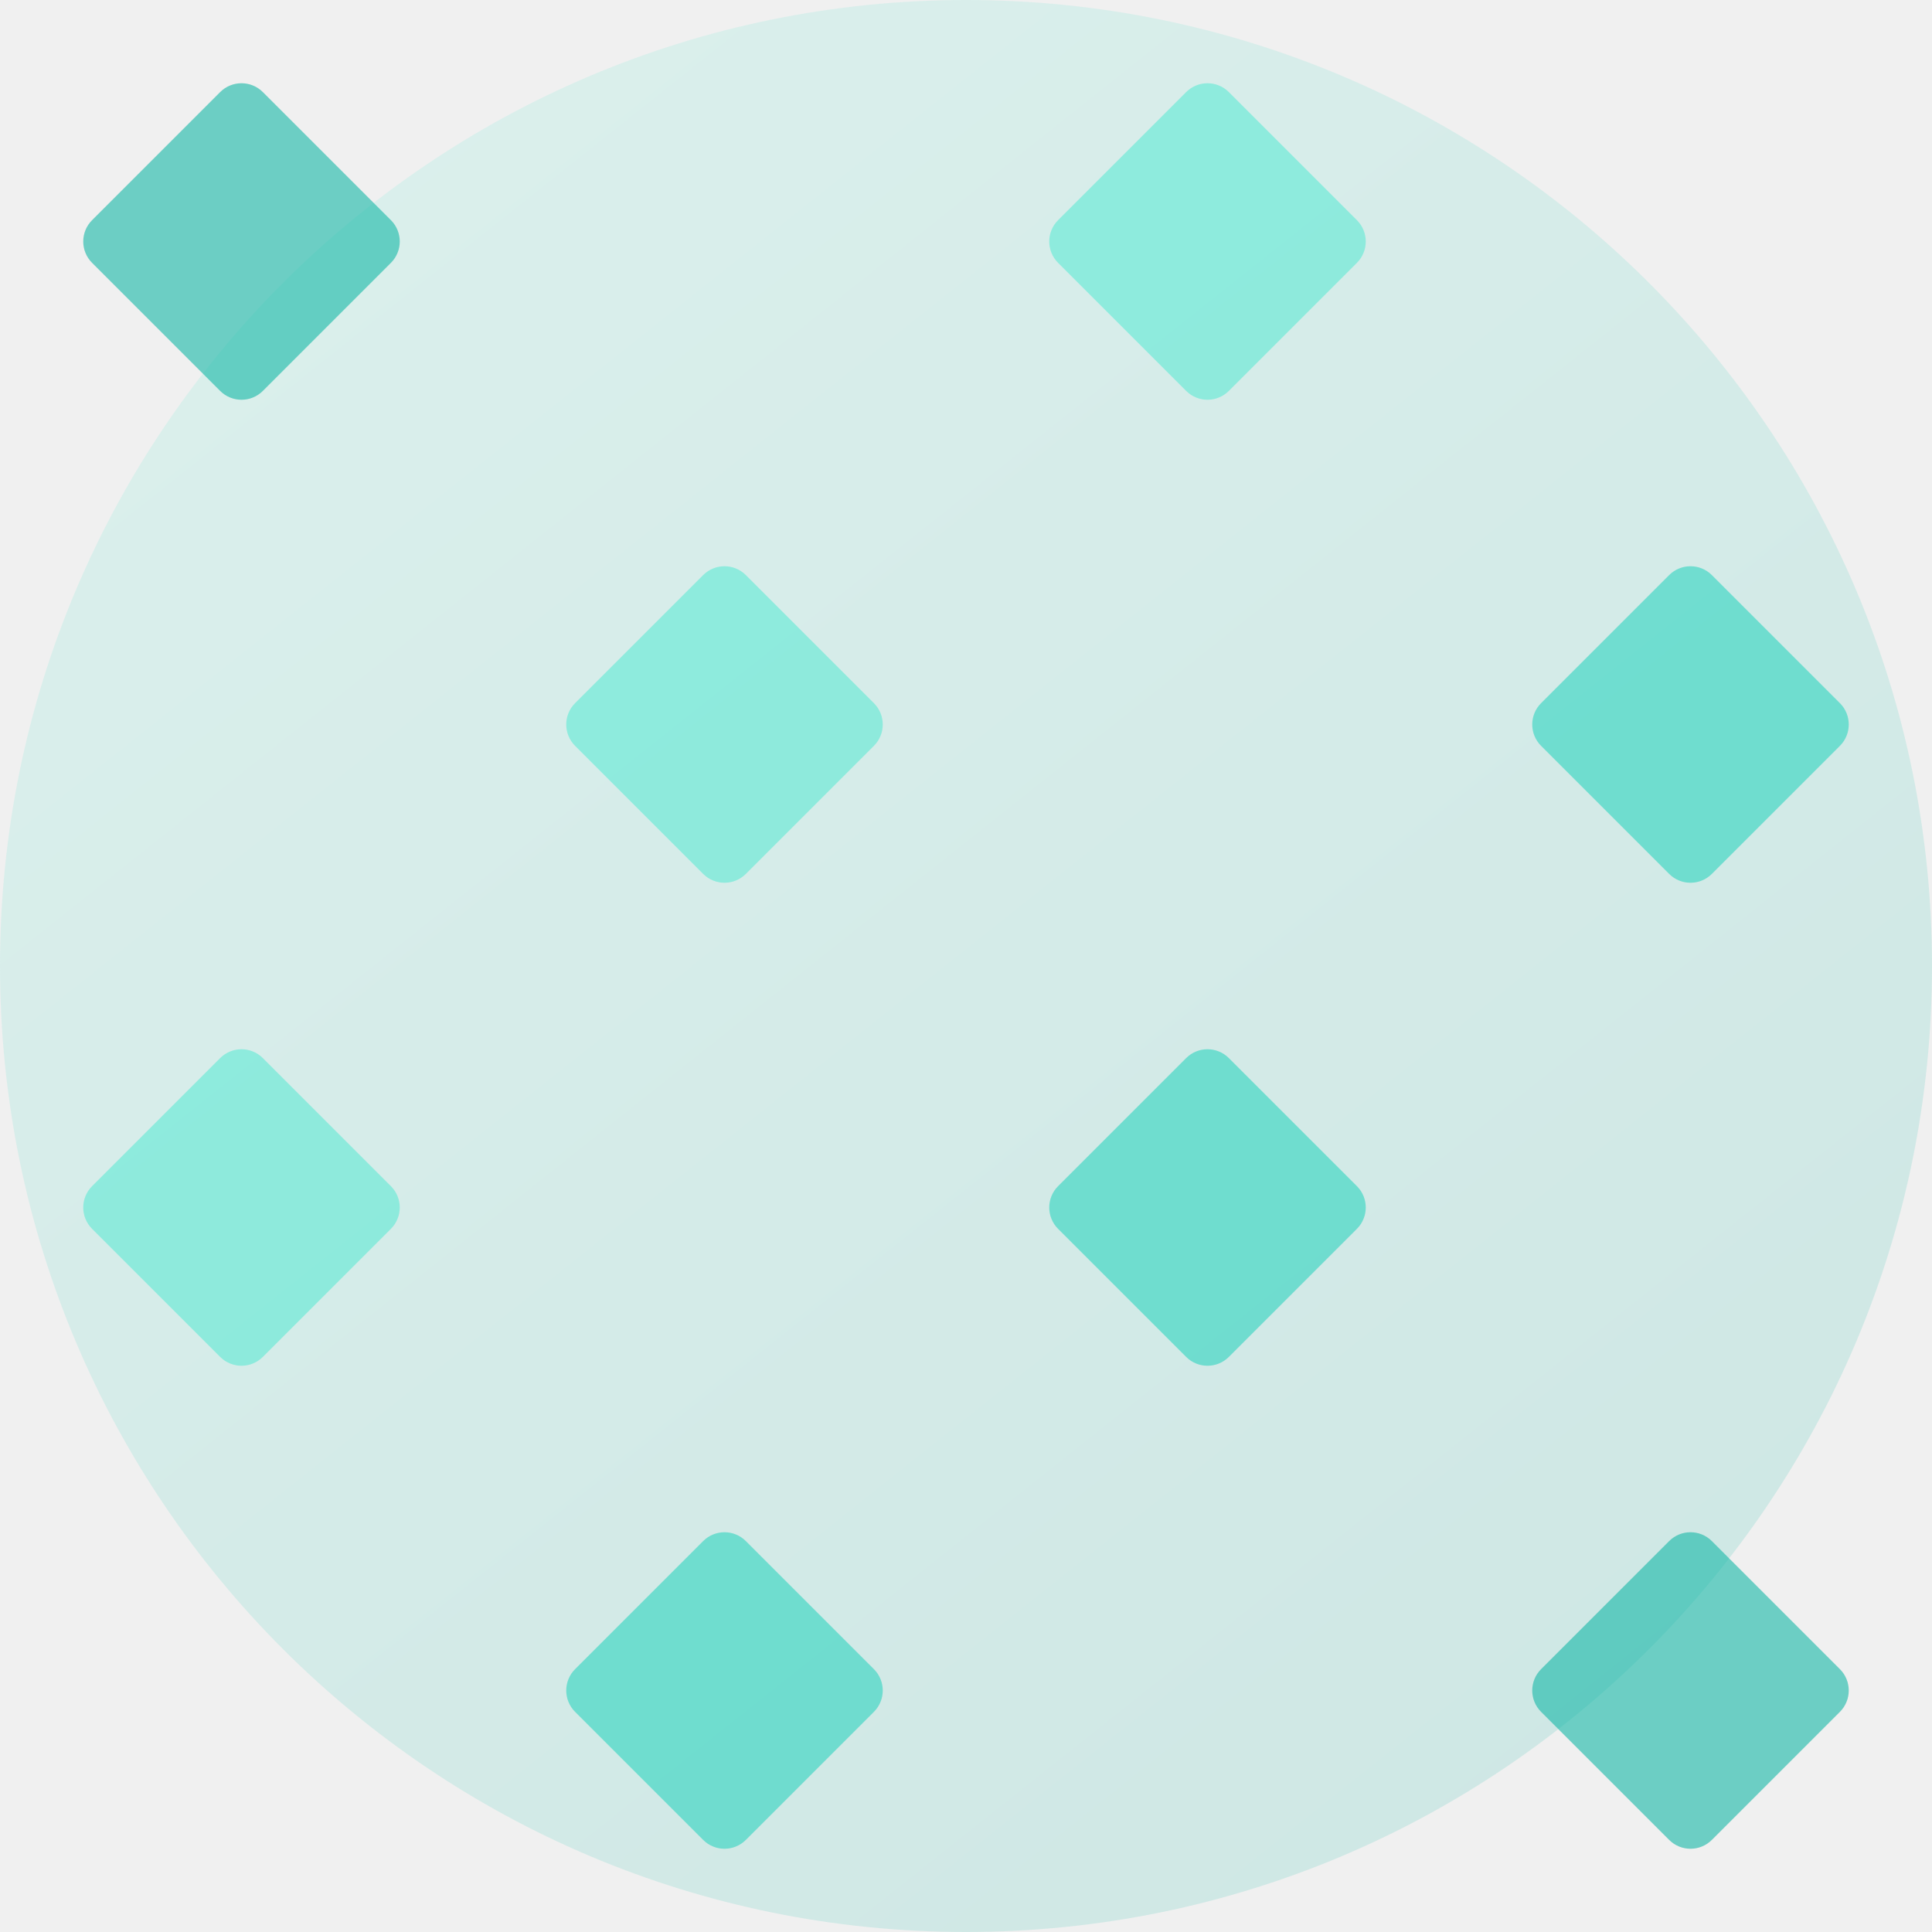
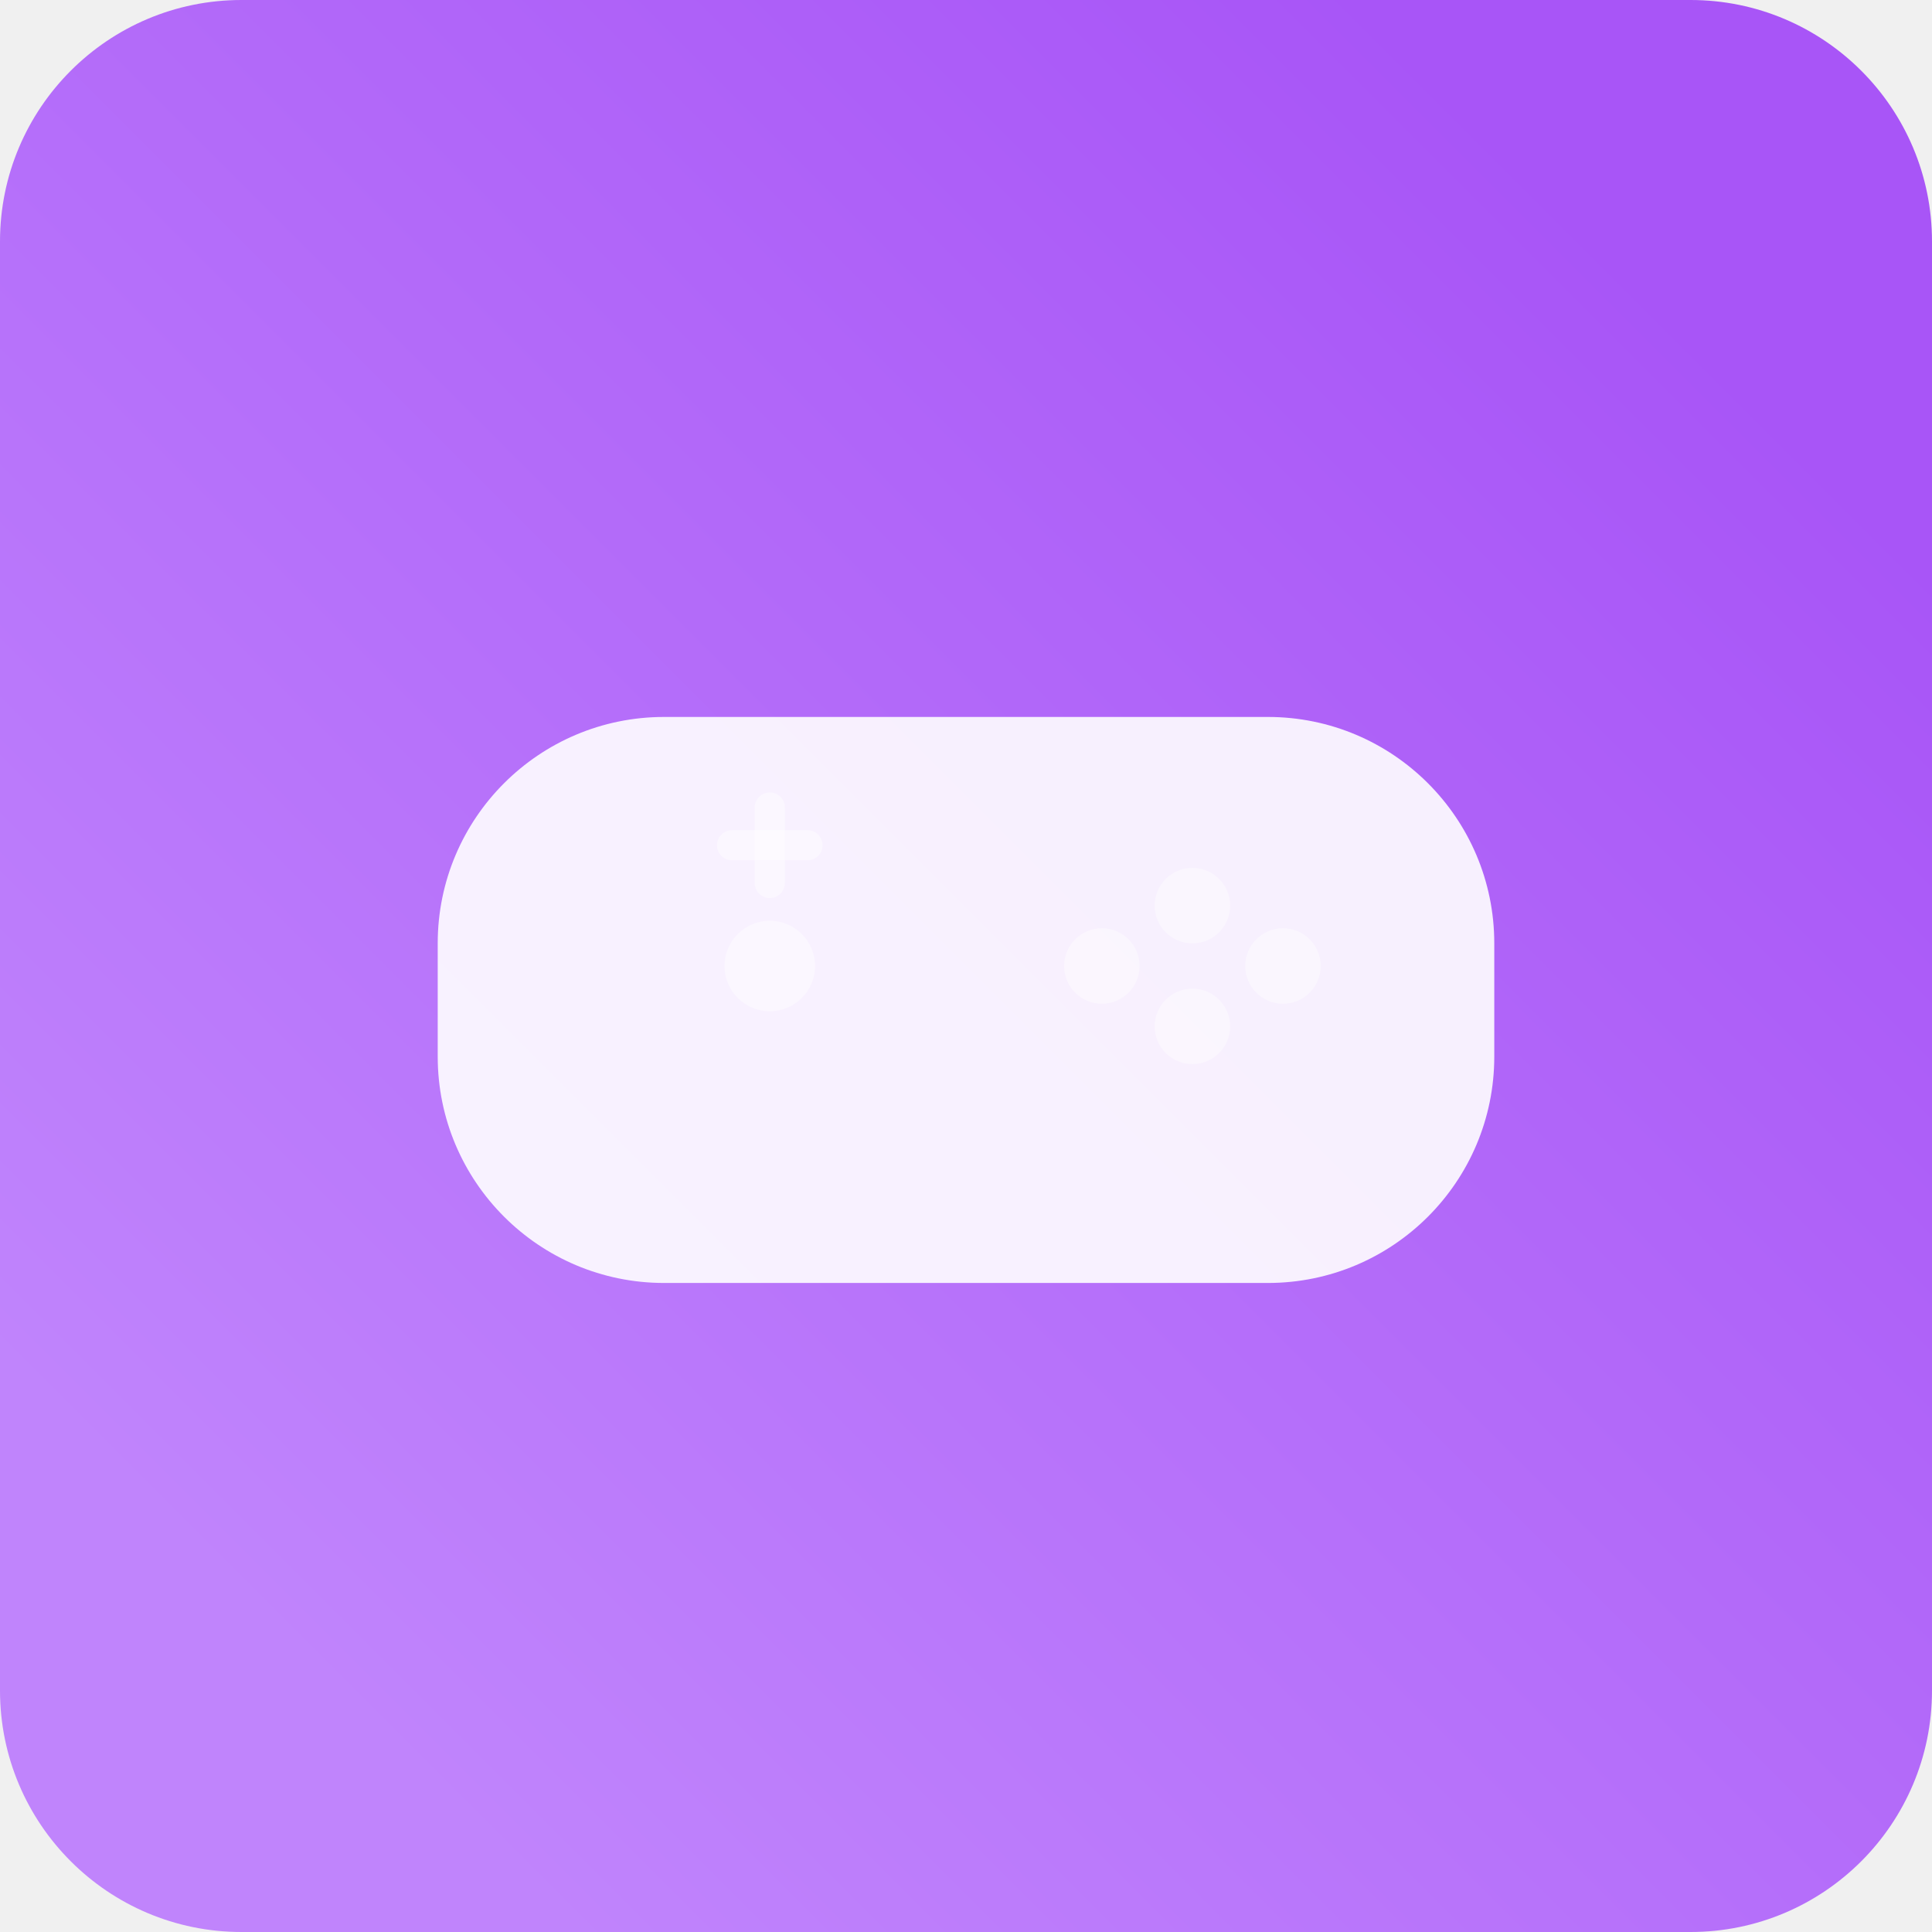
<svg xmlns="http://www.w3.org/2000/svg" width="256" height="256" viewBox="0 0 256 256">
  <defs>
-     <linearGradient id="bg" x1="81%" y1="89%" x2="19%" y2="11%">
-       <stop offset="0%" stop-color="#14B8A6" />
-       <stop offset="100%" stop-color="#5EEAD4" />
+     <linearGradient id="bg" x1="85%" y1="15%" x2="15%" y2="85%">
+       <stop offset="0%" stop-color="#a855f7" />
+       <stop offset="100%" stop-color="#c084fc" />
    </linearGradient>
  </defs>
-   <rect width="256" height="256" rx="128" fill="url(#bg)" opacity="0.15" />
-   <rect x="16" y="16" width="32" height="32" rx="4" fill="#14B8A6" opacity="0.6" transform="rotate(45 32 32)" />
-   <rect x="144" y="16" width="32" height="32" rx="4" fill="#5EEAD4" opacity="0.6" transform="rotate(45 160 32)" />
-   <rect x="80" y="80" width="32" height="32" rx="4" fill="#5EEAD4" opacity="0.6" transform="rotate(45 96 96)" />
-   <rect x="208" y="80" width="32" height="32" rx="4" fill="#2DD4BF" opacity="0.6" transform="rotate(45 224 96)" />
-   <rect x="16" y="144" width="32" height="32" rx="4" fill="#5EEAD4" opacity="0.6" transform="rotate(45 32 160)" />
-   <rect x="144" y="144" width="32" height="32" rx="4" fill="#2DD4BF" opacity="0.6" transform="rotate(45 160 160)" />
-   <rect x="80" y="208" width="32" height="32" rx="4" fill="#2DD4BF" opacity="0.6" transform="rotate(45 96 224)" />
-   <rect x="208" y="208" width="32" height="32" rx="4" fill="#14B8A6" opacity="0.6" transform="rotate(45 224 224)" />
+   <rect width="256" height="256" rx="32" fill="url(#bg)" />
+   <rect x="58" y="95" width="140" height="75" rx="30" fill="white" opacity="0.9" />
+   <circle cx="102" cy="128" r="6" fill="white" opacity="0.4" />
+   <rect x="95" y="110" width="14" height="4" rx="2" fill="white" opacity="0.4" />
+   <rect x="100" y="105" width="4" height="14" rx="2" fill="white" opacity="0.4" />
+   <circle cx="158" cy="120" r="5" fill="white" opacity="0.4" />
+   <circle cx="170" cy="128" r="5" fill="white" opacity="0.4" />
+   <circle cx="158" cy="136" r="5" fill="white" opacity="0.4" />
+   <circle cx="146" cy="128" r="5" fill="white" opacity="0.4" />
</svg>
